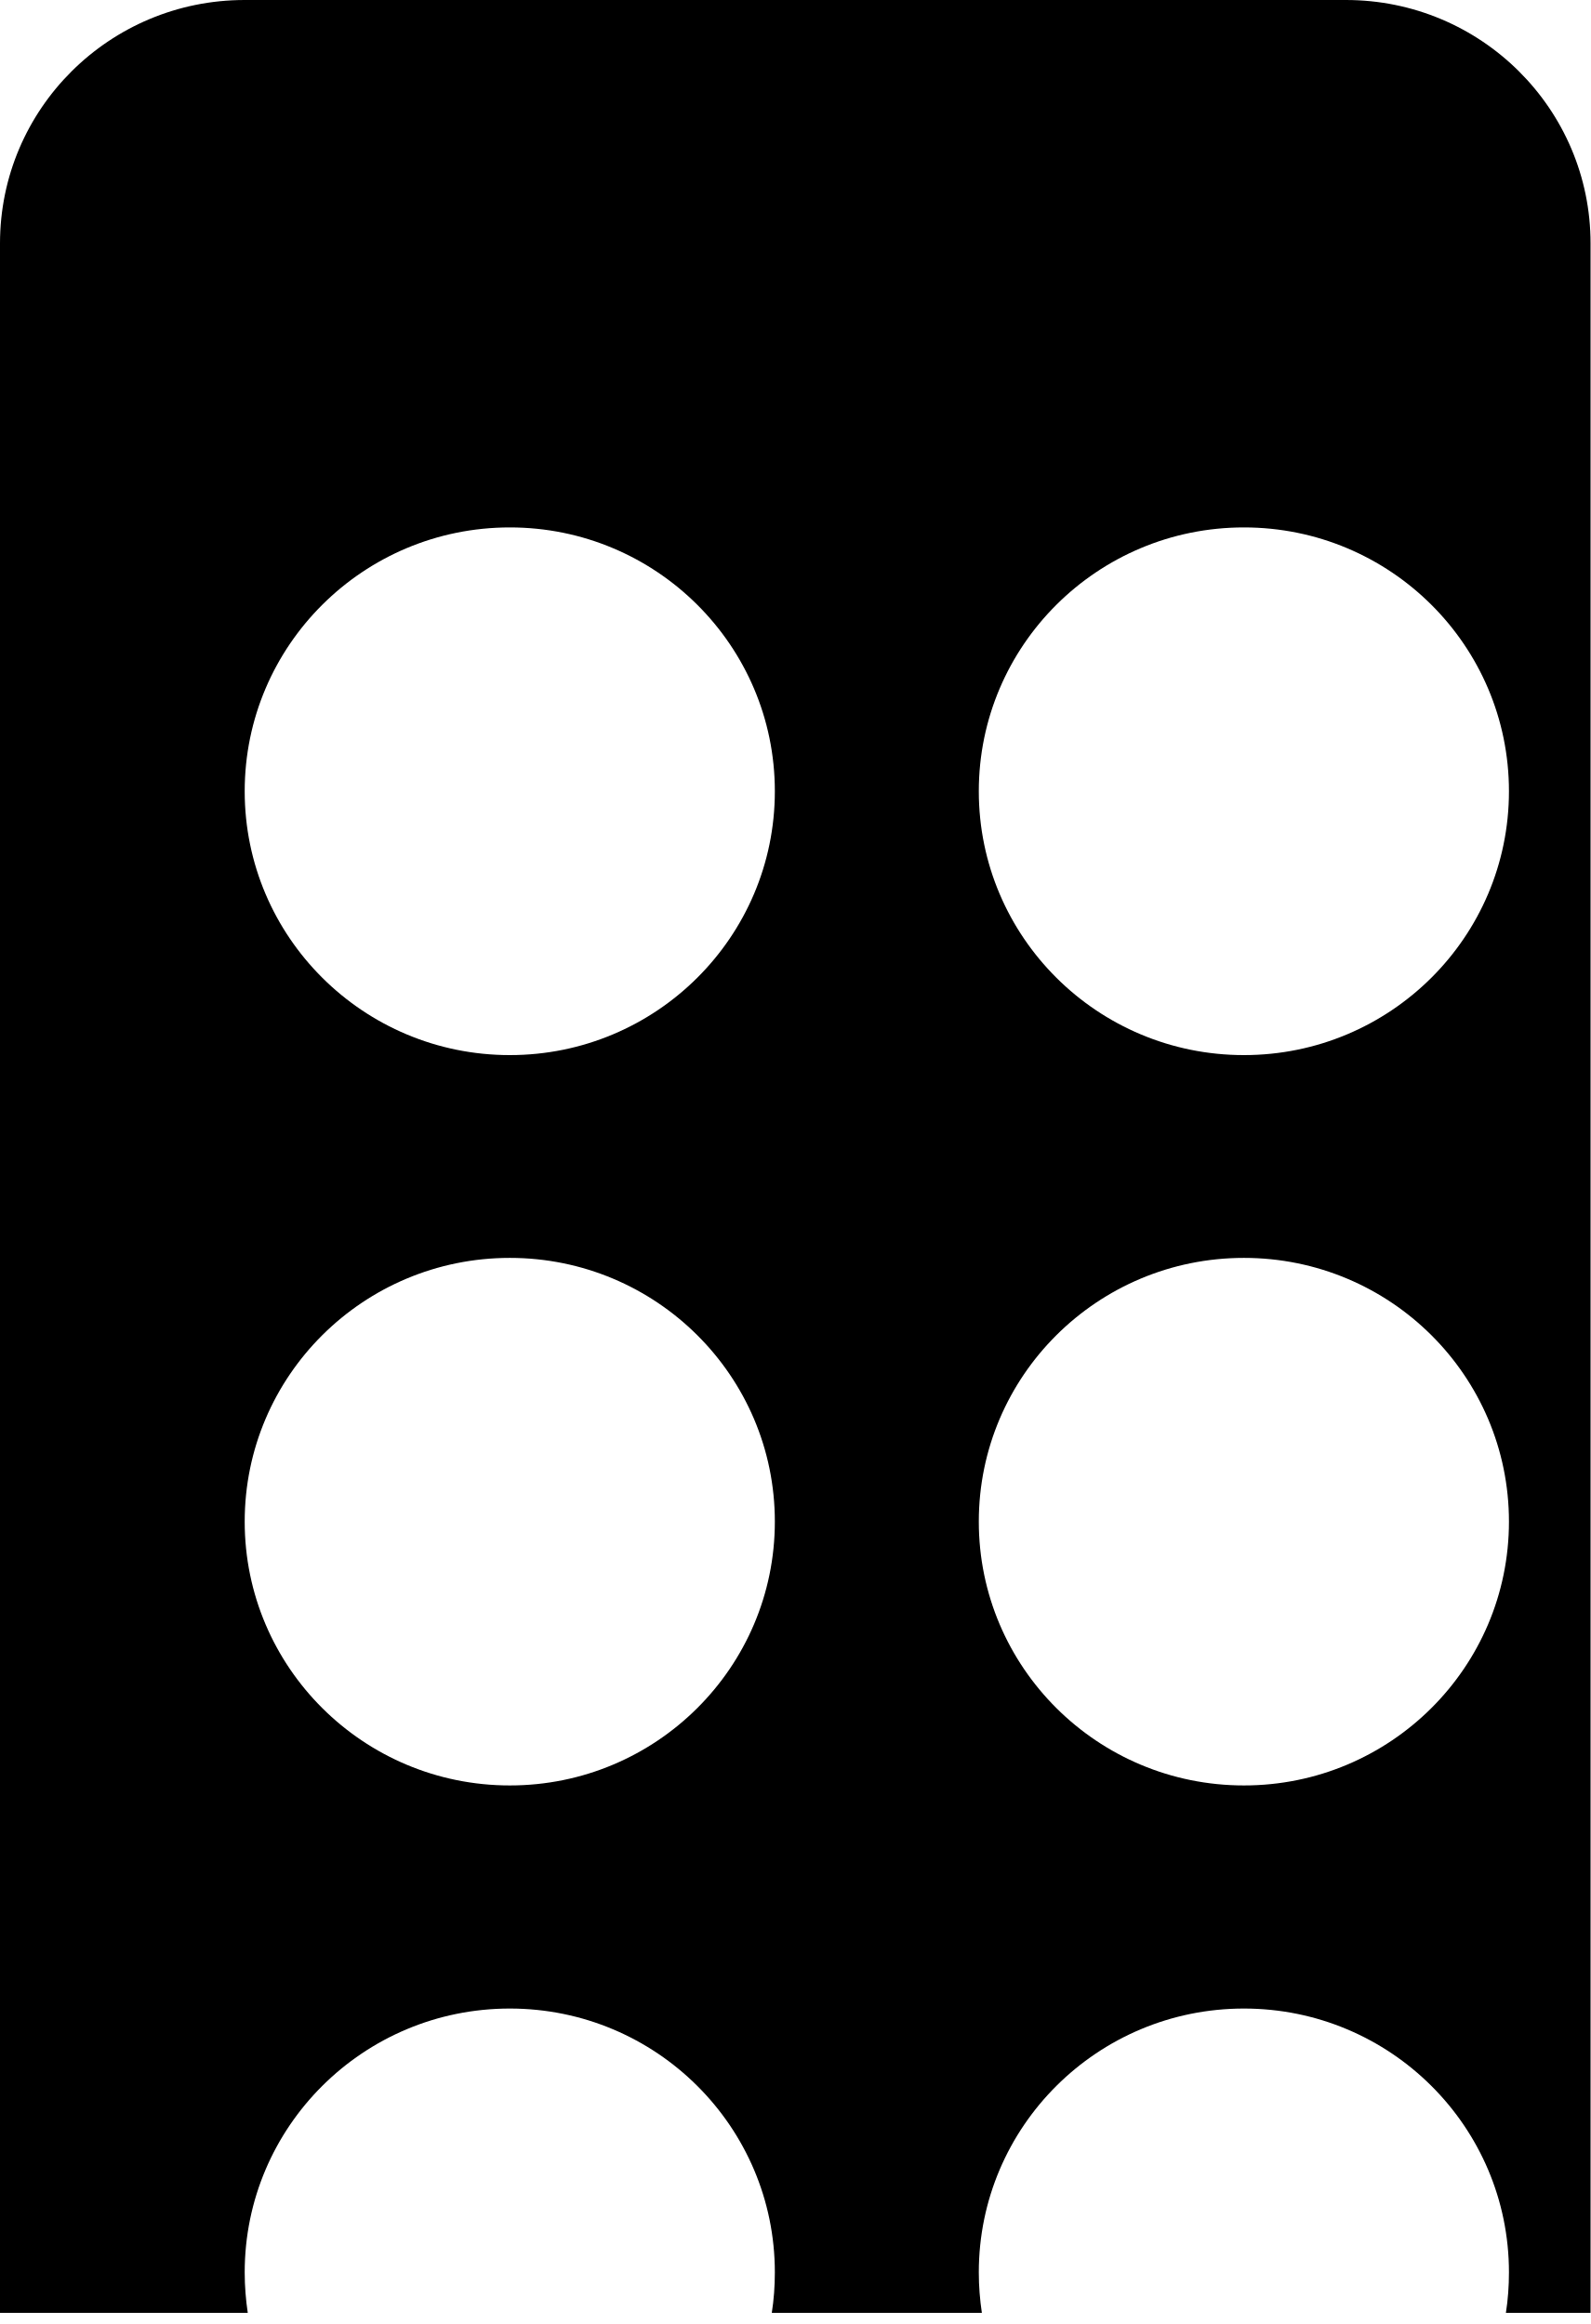
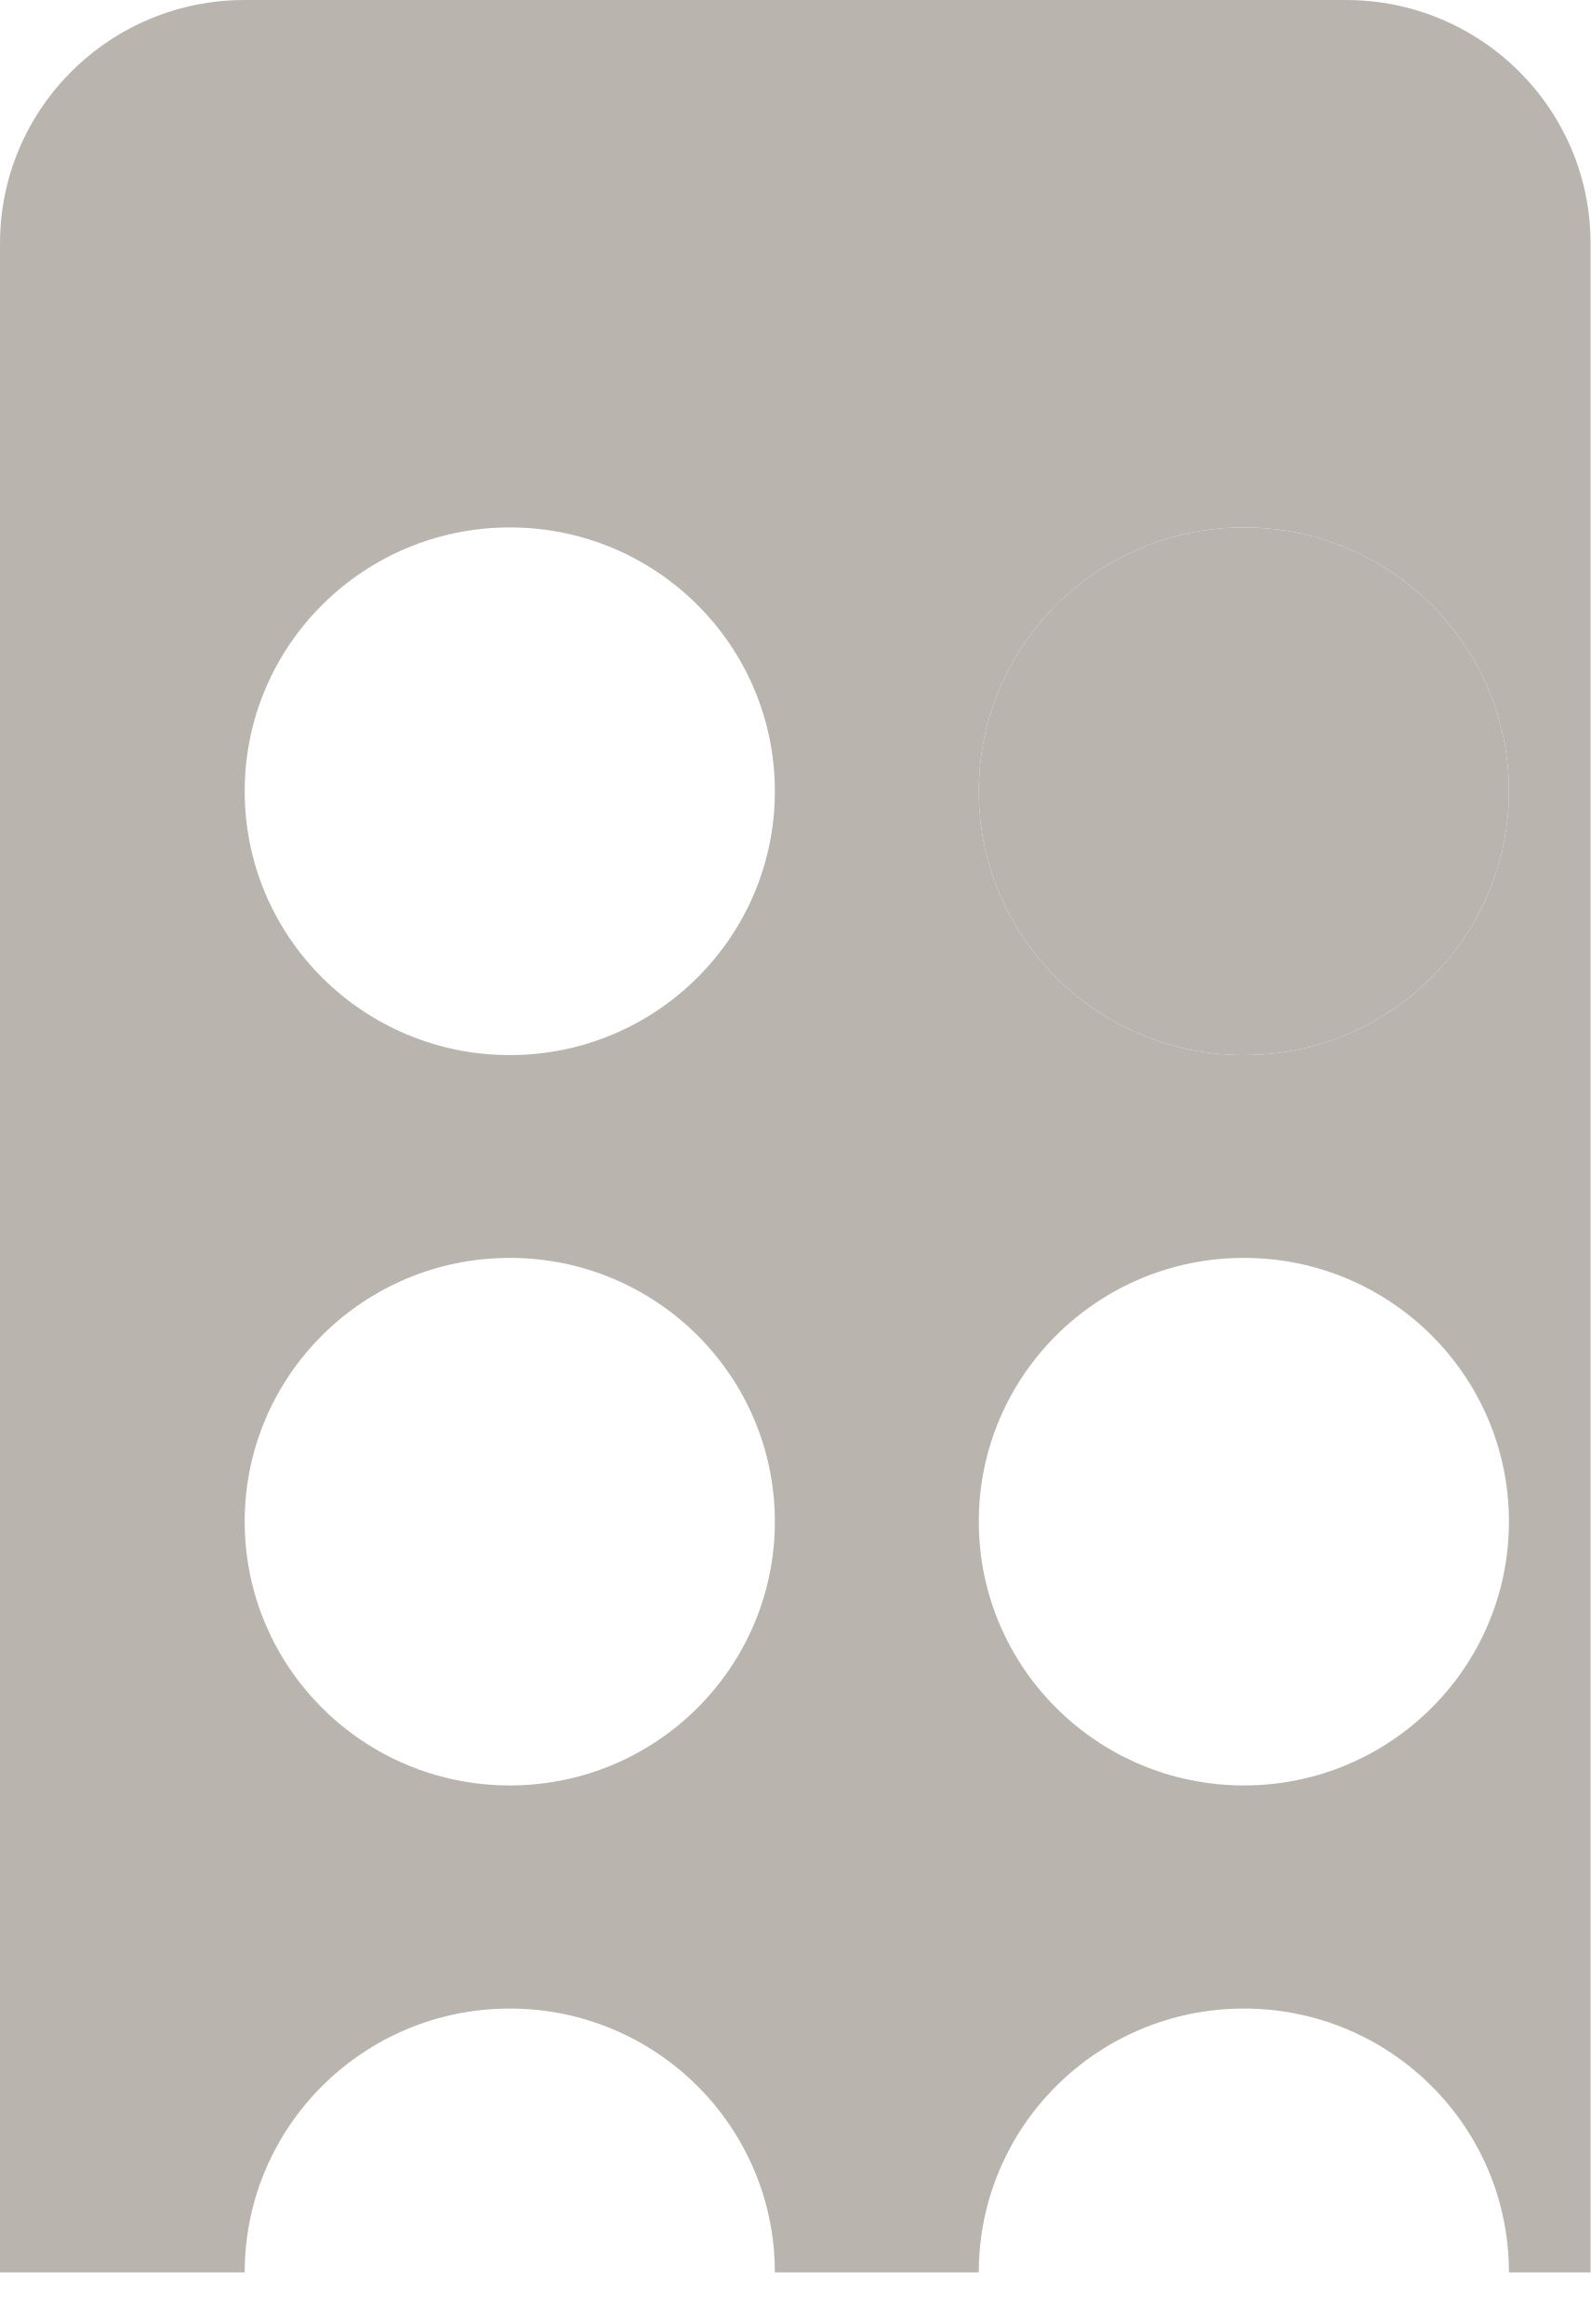
<svg xmlns="http://www.w3.org/2000/svg" width="13" height="19" viewBox="0 0 13 19" fill="none">
-   <path fill-rule="evenodd" clip-rule="evenodd" d="M11 0H2C0.895 0 0 0.891 0 1.99V18.909H2.025C2.009 18.801 2 18.691 2 18.578C2 17.387 2.97 16.421 4.167 16.421C5.363 16.421 6.333 17.387 6.333 18.578C6.333 18.691 6.325 18.801 6.308 18.909H8.025C8.009 18.801 8 18.691 8 18.578C8 17.387 8.97 16.421 10.167 16.421C11.363 16.421 12.333 17.387 12.333 18.578C12.333 18.691 12.325 18.801 12.308 18.909H13V1.99C13 0.891 12.105 0 11 0ZM4.167 8.626C5.363 8.626 6.333 7.66 6.333 6.469C6.333 5.278 5.363 4.312 4.167 4.312C2.97 4.312 2 5.278 2 6.469C2 7.66 2.97 8.626 4.167 8.626ZM10.167 8.626C11.363 8.626 12.333 7.66 12.333 6.469C12.333 5.278 11.363 4.312 10.167 4.312C8.97 4.312 8 5.278 8 6.469C8 7.66 8.97 8.626 10.167 8.626ZM4.167 14.597C5.363 14.597 6.333 13.631 6.333 12.44C6.333 11.249 5.363 10.284 4.167 10.284C2.97 10.284 2 11.249 2 12.44C2 13.631 2.97 14.597 4.167 14.597ZM10.167 14.597C11.363 14.597 12.333 13.631 12.333 12.44C12.333 11.249 11.363 10.284 10.167 10.284C8.97 10.284 8 11.249 8 12.44C8 13.631 8.97 14.597 10.167 14.597Z" fill="currentColor" />
+   <path d="M12.333 6.469C12.333 7.66 11.363 8.626 10.167 8.626C8.97 8.626 8 7.66 8 6.469C8 5.278 8.97 4.312 10.167 4.312C11.363 4.312 12.333 5.278 12.333 6.469Z" fill="#B9B4AE" />
+   <path fill-rule="evenodd" clip-rule="evenodd" d="M2 0H11C12.105 0 13 0.891 13 1.99V18.578H12.333C12.333 17.387 11.363 16.421 10.167 16.421C8.97 16.421 8 17.387 8 18.578H6.333C6.333 17.387 5.363 16.421 4.167 16.421C2.97 16.421 2 17.387 2 18.578H0V1.99C0 0.891 0.895 0 2 0ZM6.333 6.469C6.333 7.66 5.363 8.626 4.167 8.626C2.97 8.626 2 7.66 2 6.469C2 5.278 2.97 4.312 4.167 4.312C5.363 4.312 6.333 5.278 6.333 6.469ZM12.333 6.469C12.333 7.66 11.363 8.626 10.167 8.626C8.97 8.626 8 7.66 8 6.469C8 5.278 8.97 4.312 10.167 4.312C11.363 4.312 12.333 5.278 12.333 6.469ZM6.333 12.44C6.333 13.631 5.363 14.597 4.167 14.597C2.97 14.597 2 13.631 2 12.44C2 11.249 2.97 10.284 4.167 10.284C5.363 10.284 6.333 11.249 6.333 12.44ZM12.333 12.44C12.333 13.631 11.363 14.597 10.167 14.597C8.97 14.597 8 13.631 8 12.44C8 11.249 8.97 10.284 10.167 10.284C11.363 10.284 12.333 11.249 12.333 12.44Z" fill="#B9B4AE" />
</svg>
